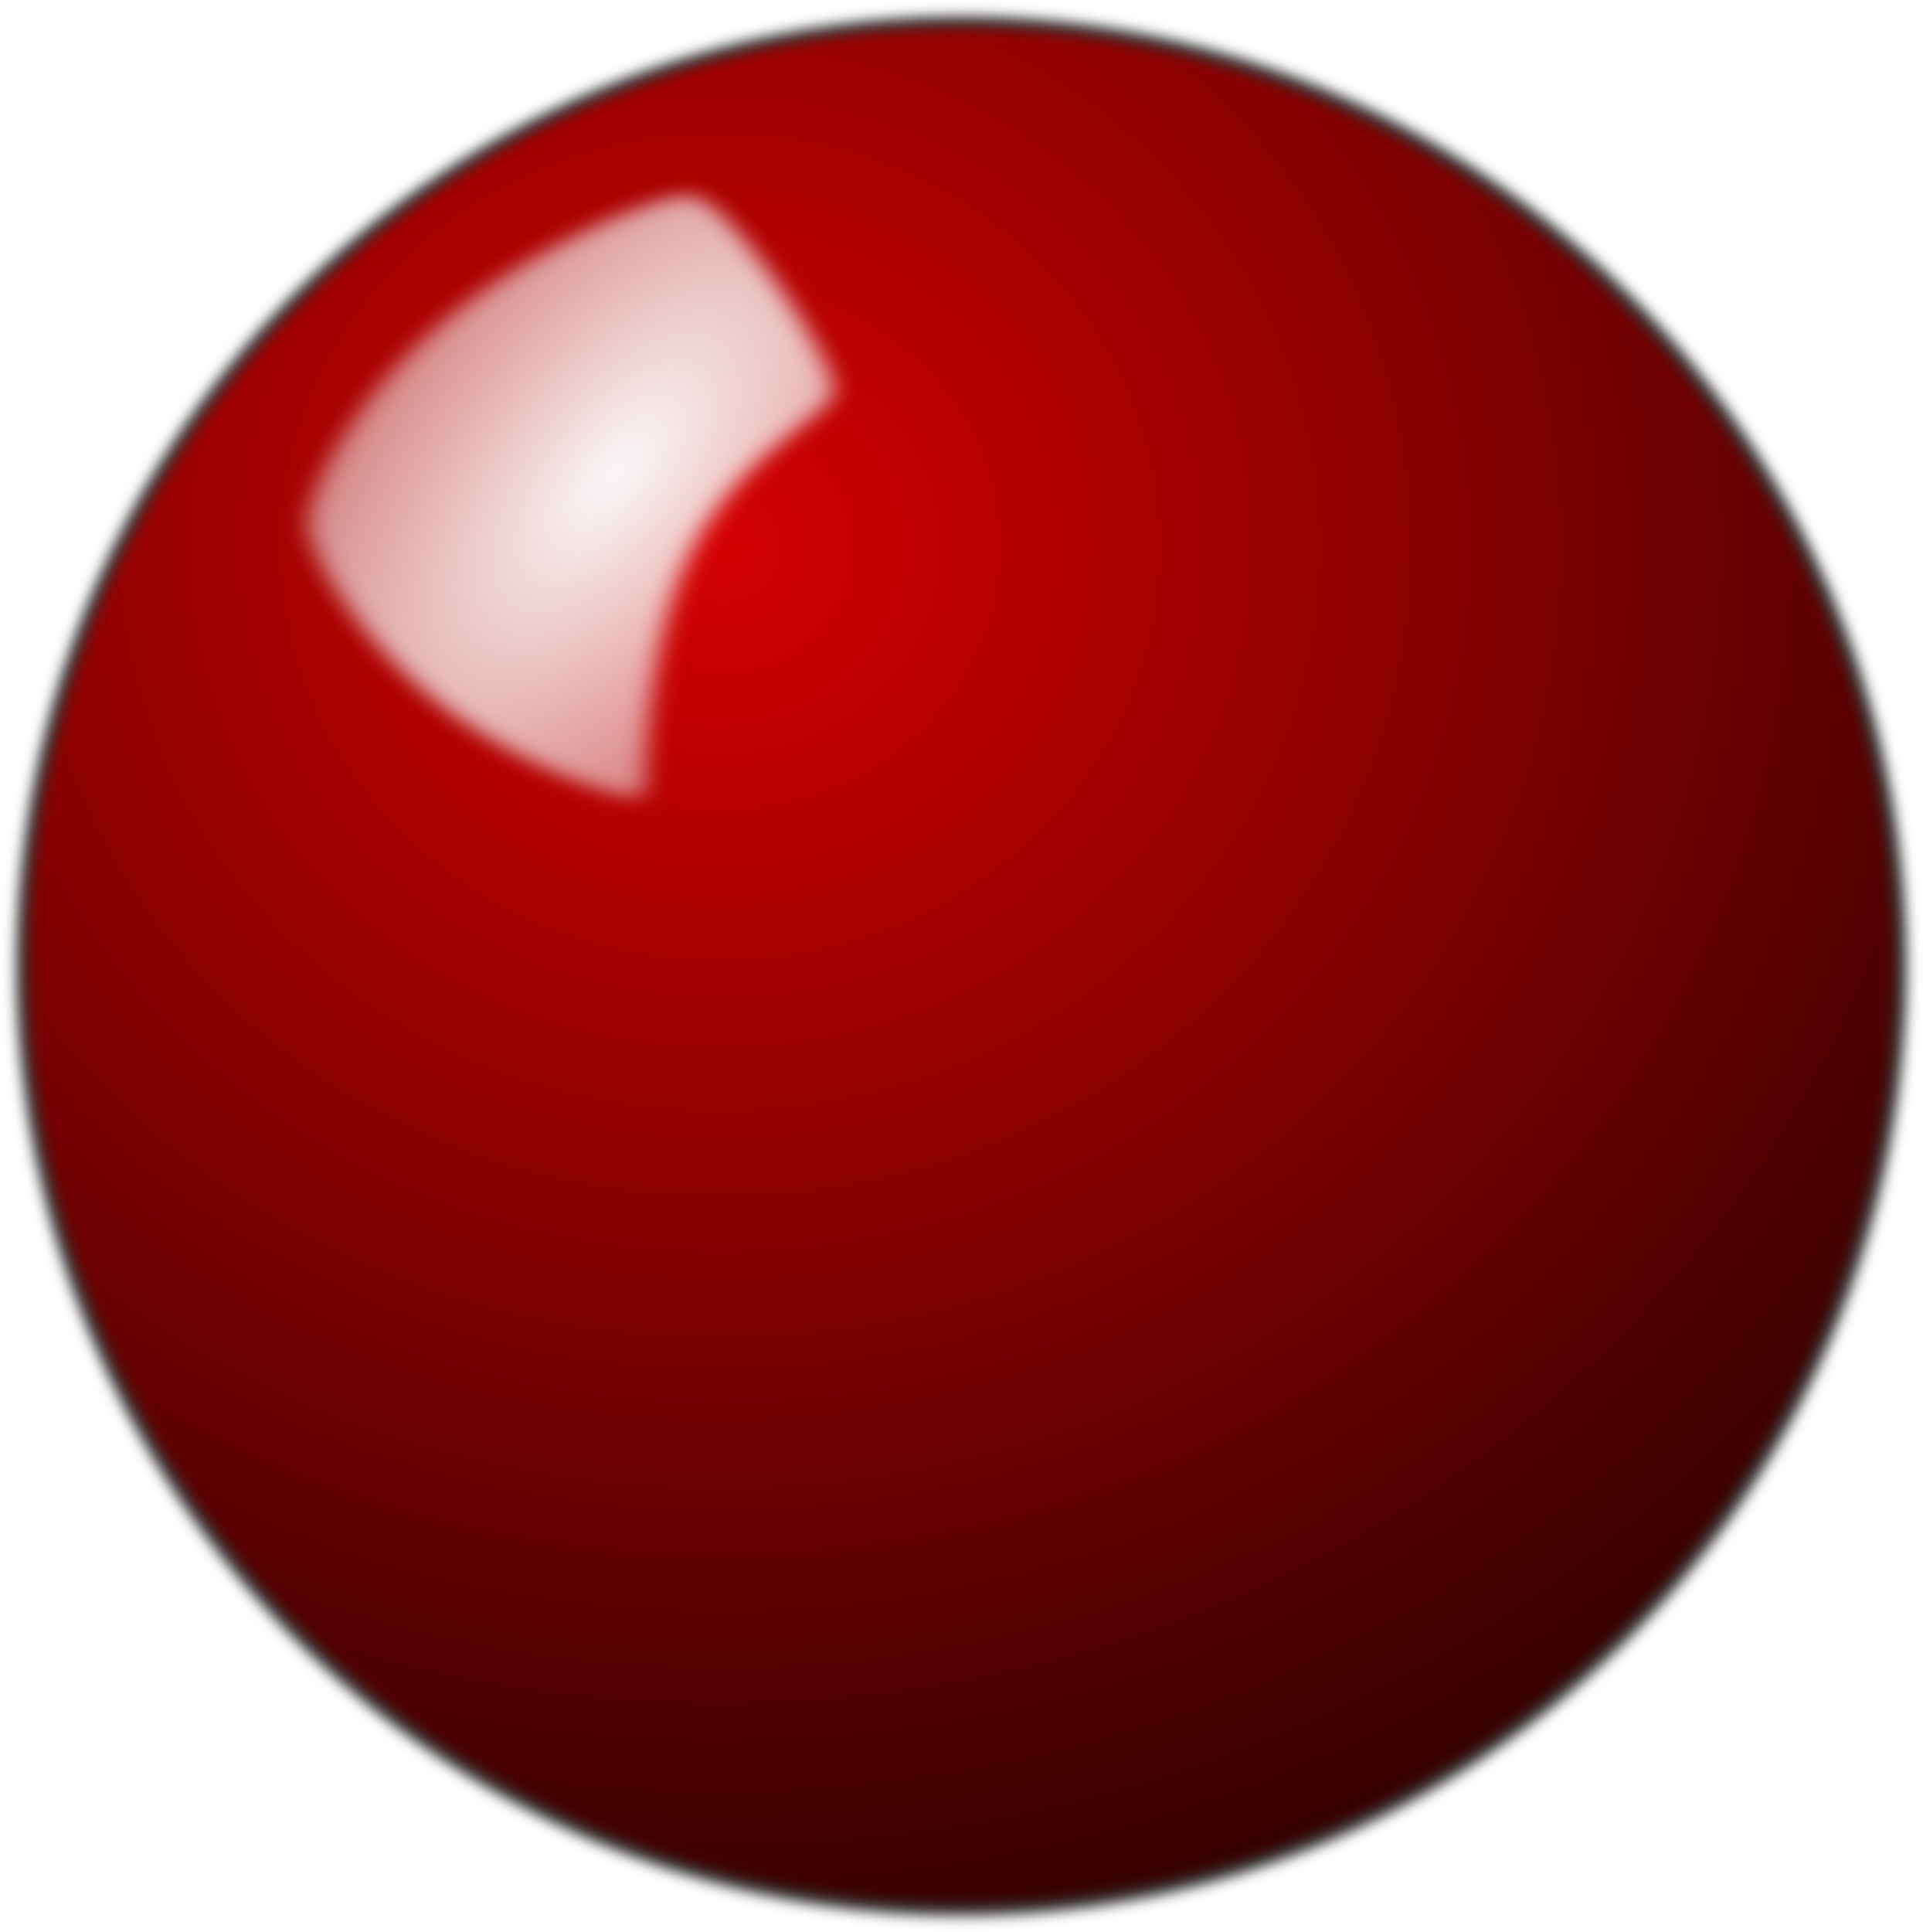
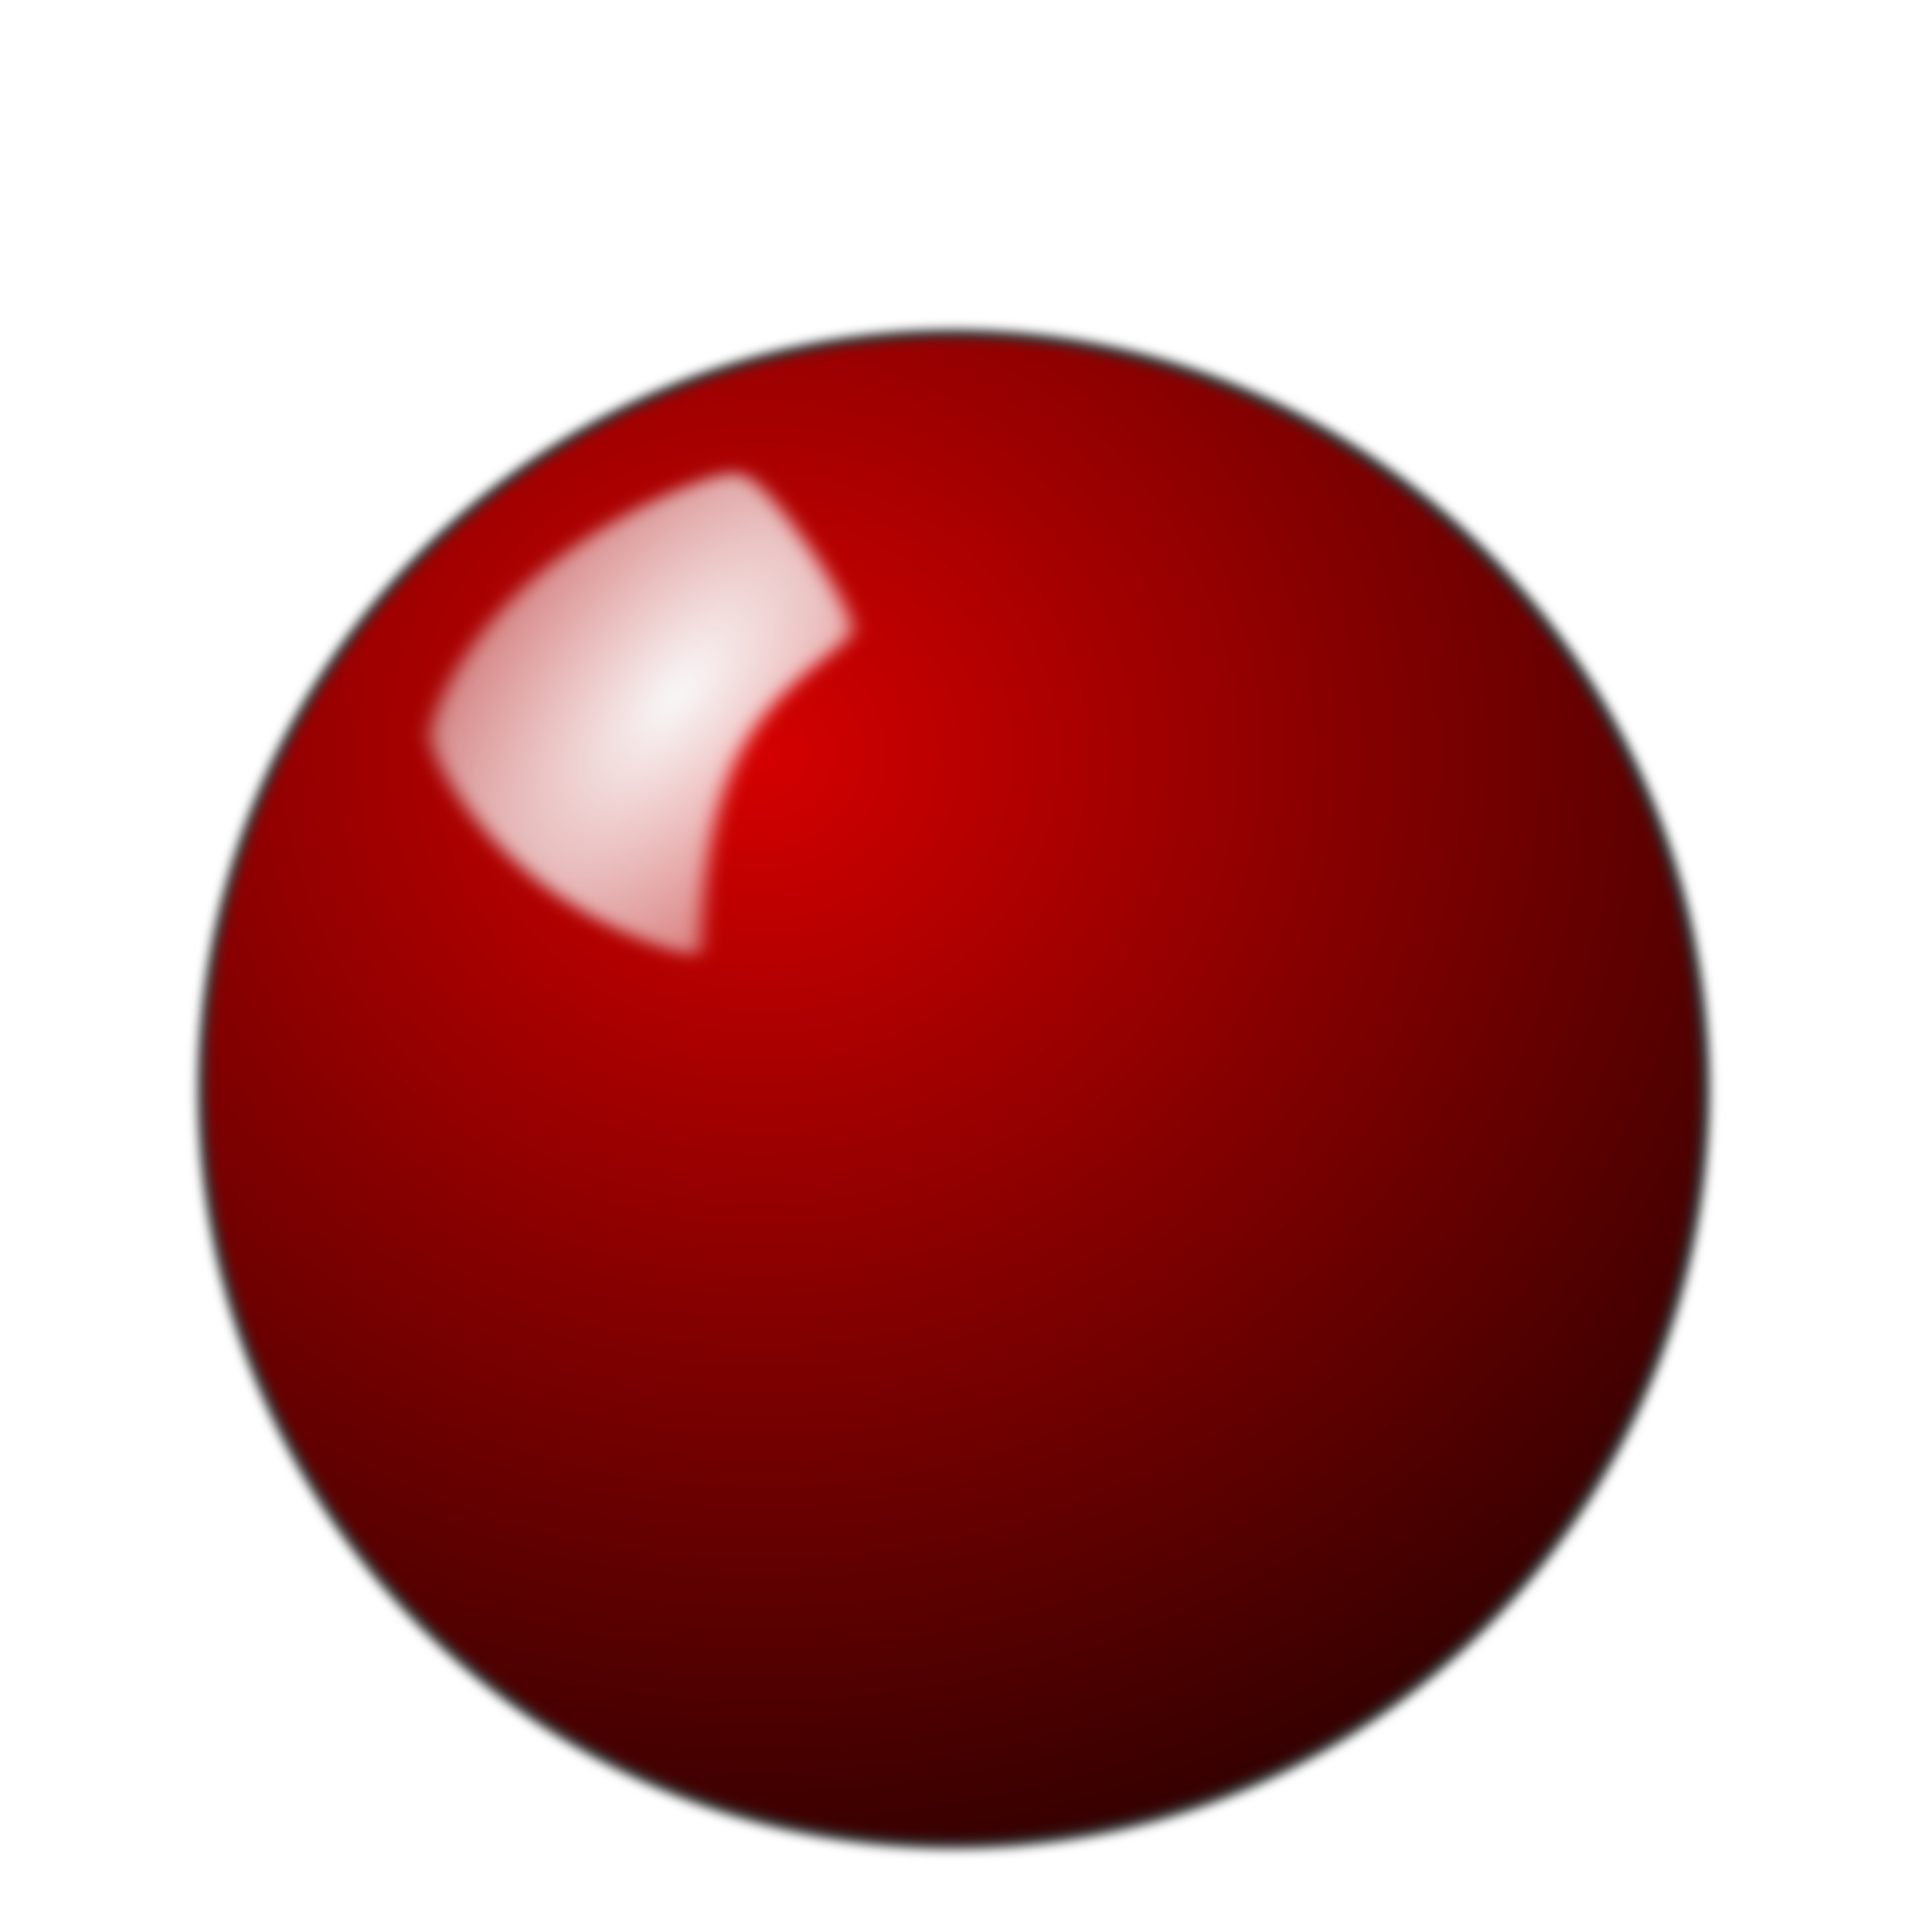
<svg xmlns="http://www.w3.org/2000/svg" id="svg5779" viewBox="0 0 130.165 130.747" version="1.0" width="100%" height="100%">
  <defs id="defs5781">
    <filter id="filter5843" color-interpolation-filters="sRGB">
      <feGaussianBlur id="feGaussianBlur5845" stdDeviation="1.191" />
    </filter>
    <radialGradient id="radialGradient5616" gradientUnits="userSpaceOnUse" cy="606.6" cx="340.73" gradientTransform="matrix(1.317,1.3897,-2.9074,2.7553,1669.6,-1523.051)" r="29.393">
      <stop id="stop5861" style="stop-color:#f9f9f9" offset="0" />
      <stop id="stop5863" style="stop-color:#f9f9f9;stop-opacity:0" offset="1" />
    </radialGradient>
    <filter id="filter4666" color-interpolation-filters="sRGB">
      <feGaussianBlur id="feGaussianBlur4668" stdDeviation="0.519" />
    </filter>
    <radialGradient id="radialGradient5614" gradientUnits="userSpaceOnUse" cy="562.79" cx="321.25" gradientTransform="matrix(-2.0446,0,0,-1.9133,925.02,1656.197)" r="73.19">
      <stop id="stop4632" style="stop-color:#d40000" offset="0" />
      <stop id="stop4634" style="stop-color:#080000" offset="1" />
    </radialGradient>
-     <filter id="filter6829" height="1.364" width="1.38" y="-0.182" x="-0.19" color-interpolation-filters="sRGB">
-       <feGaussianBlur id="feGaussianBlur6831" stdDeviation="13.983" />
-     </filter>
  </defs>
  <g id="layer1" transform="translate(-328.5919,-195.0254)">
-     <path id="path5172" style="color:#000000;fill:url(#radialGradient5614);stroke:#333333;stroke-width:0.946;filter:url(#filter4666)" d="m 360.17,611.94 c 0,40.422 -32.768,73.19 -73.19,73.19 -40.422,0 -73.19,-32.768 -73.19,-73.19 0,-40.422 32.768,-73.19 73.19,-73.19 40.422,0 73.19,32.768 73.19,73.19 z" transform="matrix(0.86882,0,0,0.87273,144.34,-273.66)" />
-     <path id="path5174" style="fill:url(#radialGradient5616);fill-rule:evenodd;filter:url(#filter5843)" d="m 366.76,593 c -2.53,-0.89 -17.52,2.78 -29.04,10.4 -11.53,7.63 -17.12,17.46 -17.06,20.08 0.07,3.26 3.72,12.45 11.9,20.82 8.17,8.36 19.96,13.67 20.81,12.64 0.57,-0.68 1.68,-15.06 8.18,-25.28 6.51,-10.22 17.18,-13.13 17.85,-15.62 0.42,-1.58 -2.05,-7.62 -5.21,-13.38 -3.16,-5.76 -5.53,-9 -7.43,-9.66 z" transform="matrix(0.61577,-0.077588,0.077239,0.61854,103.83,-130.06)" />
+     <g id="g4153" transform="matrix(0.8,0,0,0.8,78.21364,60.4191)">
+       <g id="g4147">
+         <circle id="path5172" style="color:#000000;fill:url(#radialGradient5614);stroke:#333333;stroke-width:0.946;filter:url(#filter4666)" transform="matrix(0.86882,0,0,0.87273,144.34,-273.66)" cx="286.98" cy="611.94" r="73.19" />
+       </g>
+       <g id="g4150">
+         <path id="path5174" style="fill:url(#radialGradient5616);fill-rule:evenodd;filter:url(#filter5843)" d="m 366.76,593 c -2.53,-0.89 -17.52,2.78 -29.04,10.4 -11.53,7.63 -17.12,17.46 -17.06,20.08 0.07,3.26 3.72,12.45 11.9,20.82 8.17,8.36 19.96,13.67 20.81,12.64 0.57,-0.68 1.68,-15.06 8.18,-25.28 6.51,-10.22 17.18,-13.13 17.85,-15.62 0.42,-1.58 -2.05,-7.62 -5.21,-13.38 -3.16,-5.76 -5.53,-9 -7.43,-9.66 z" transform="matrix(0.61577,-0.077588,0.077239,0.61854,103.83,-130.06)" />
+       </g>
+     </g>
  </g>
</svg>
